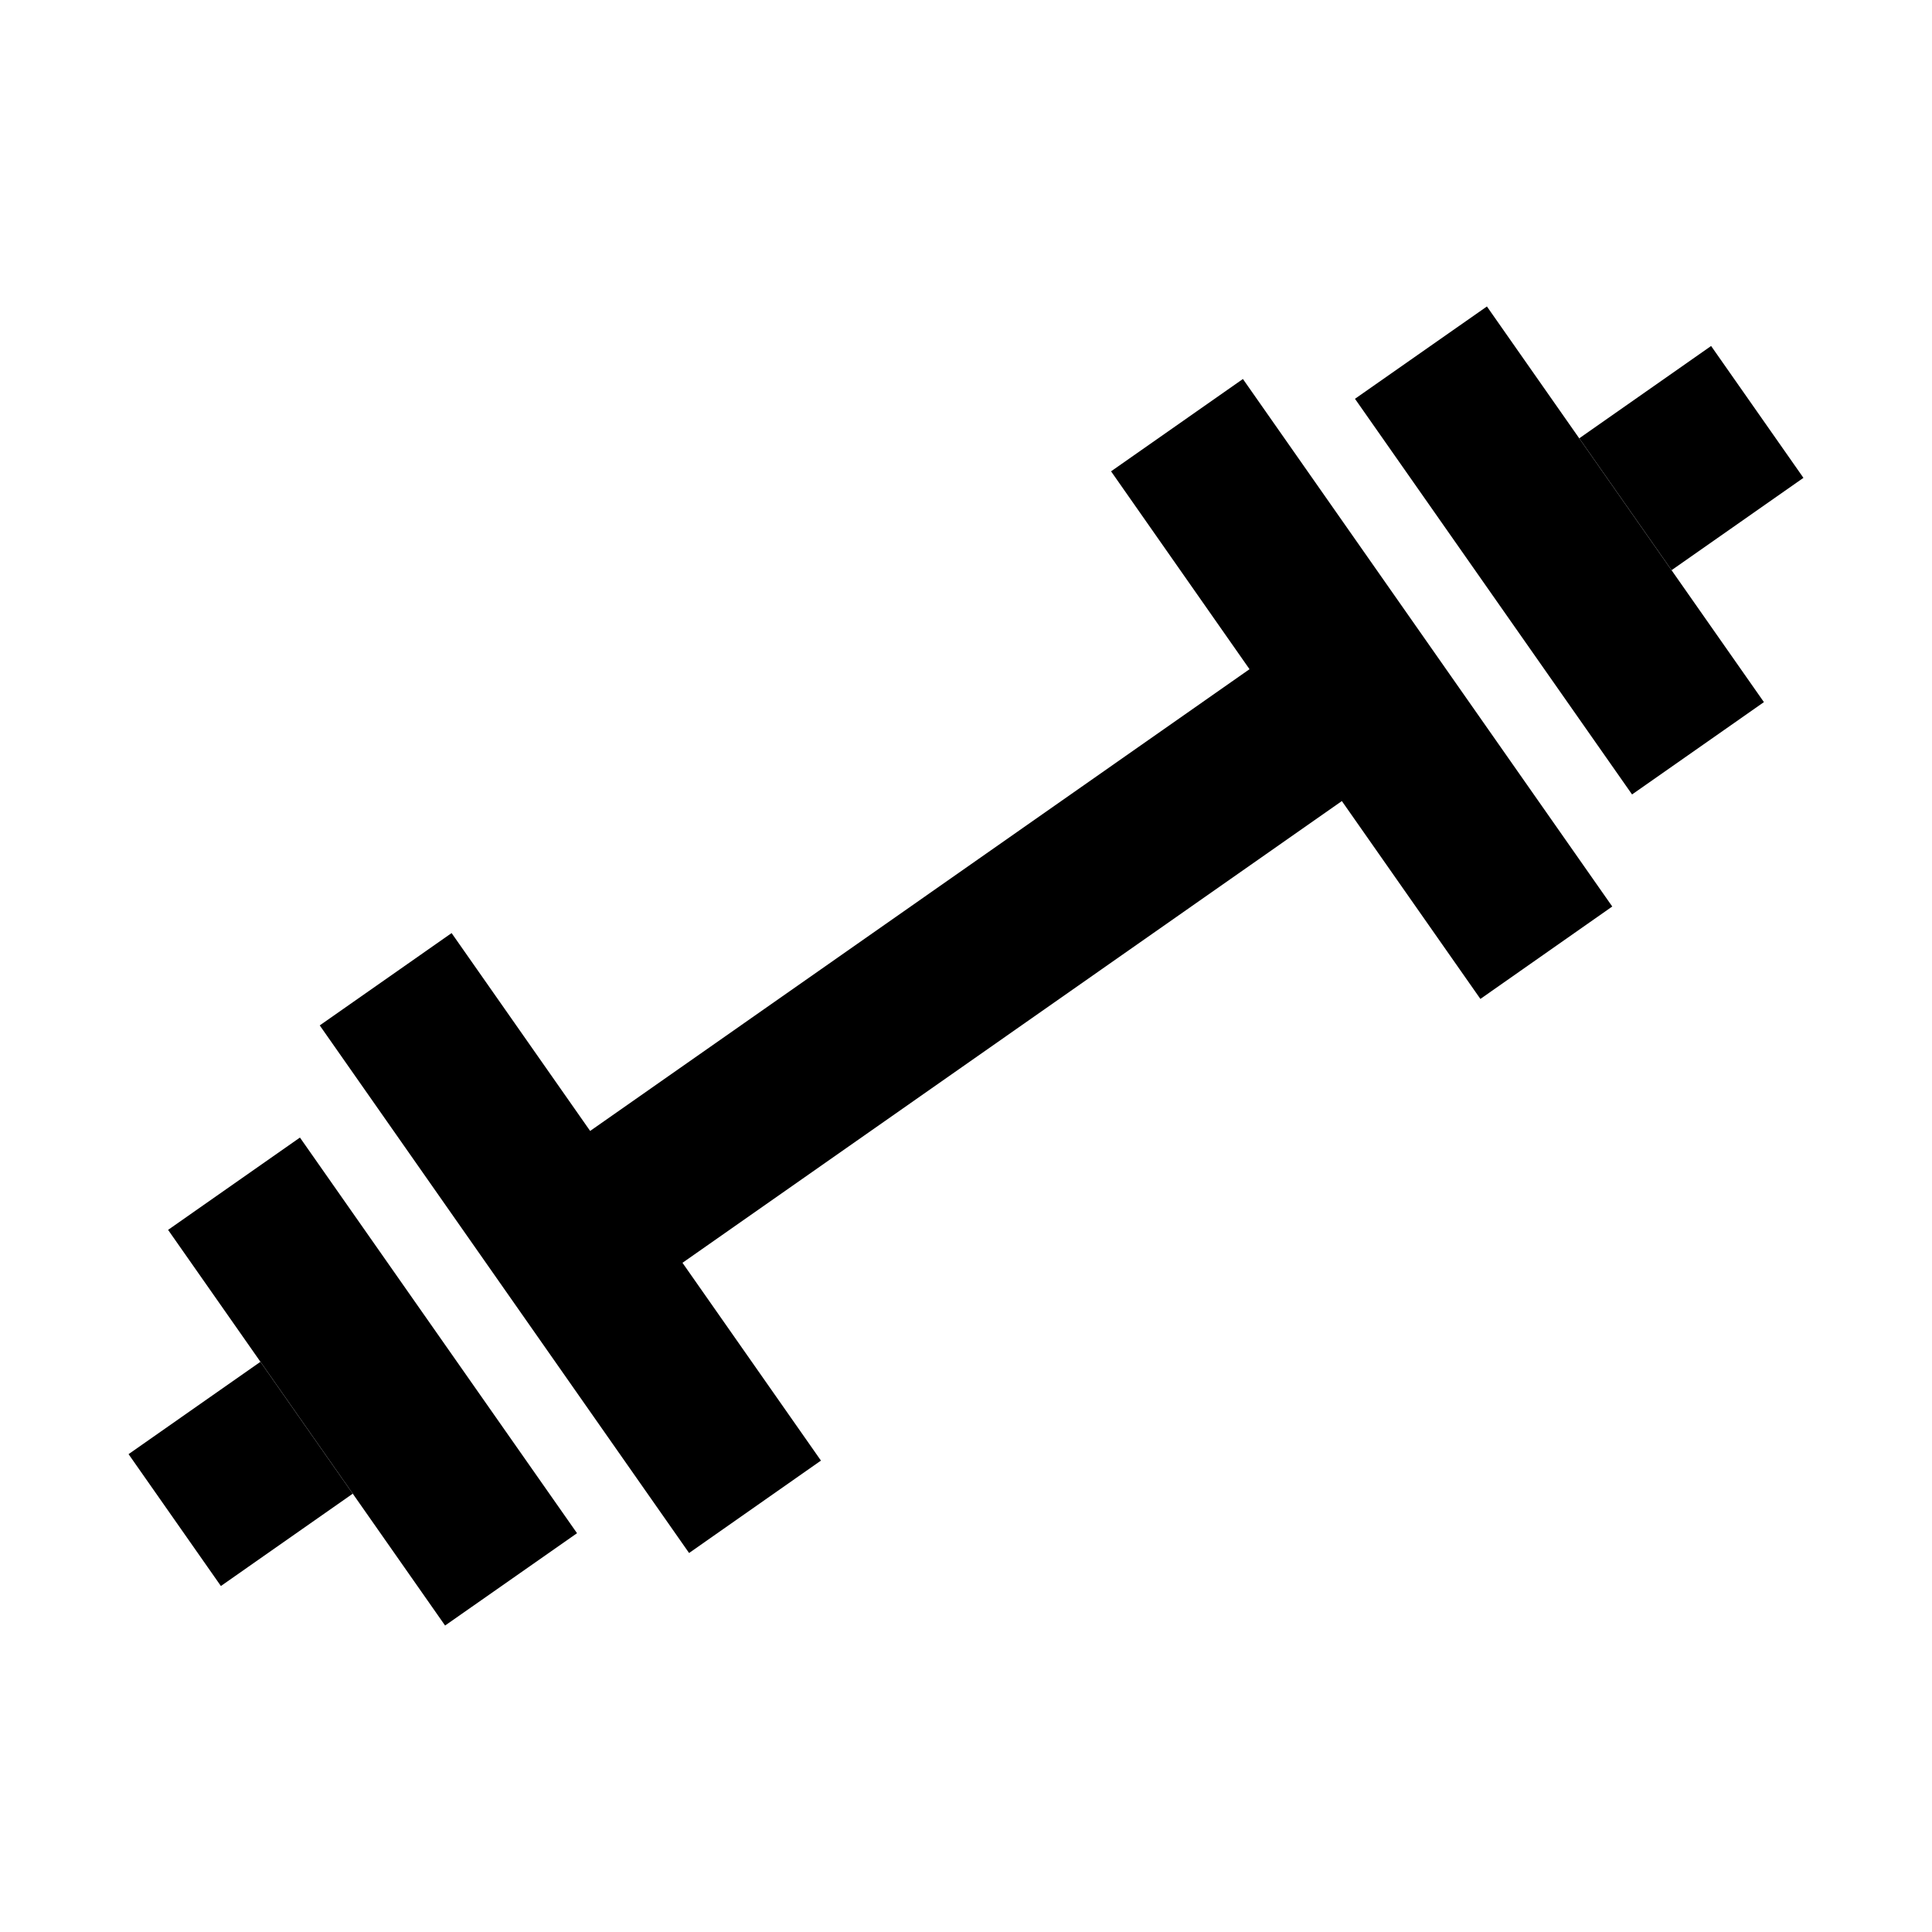
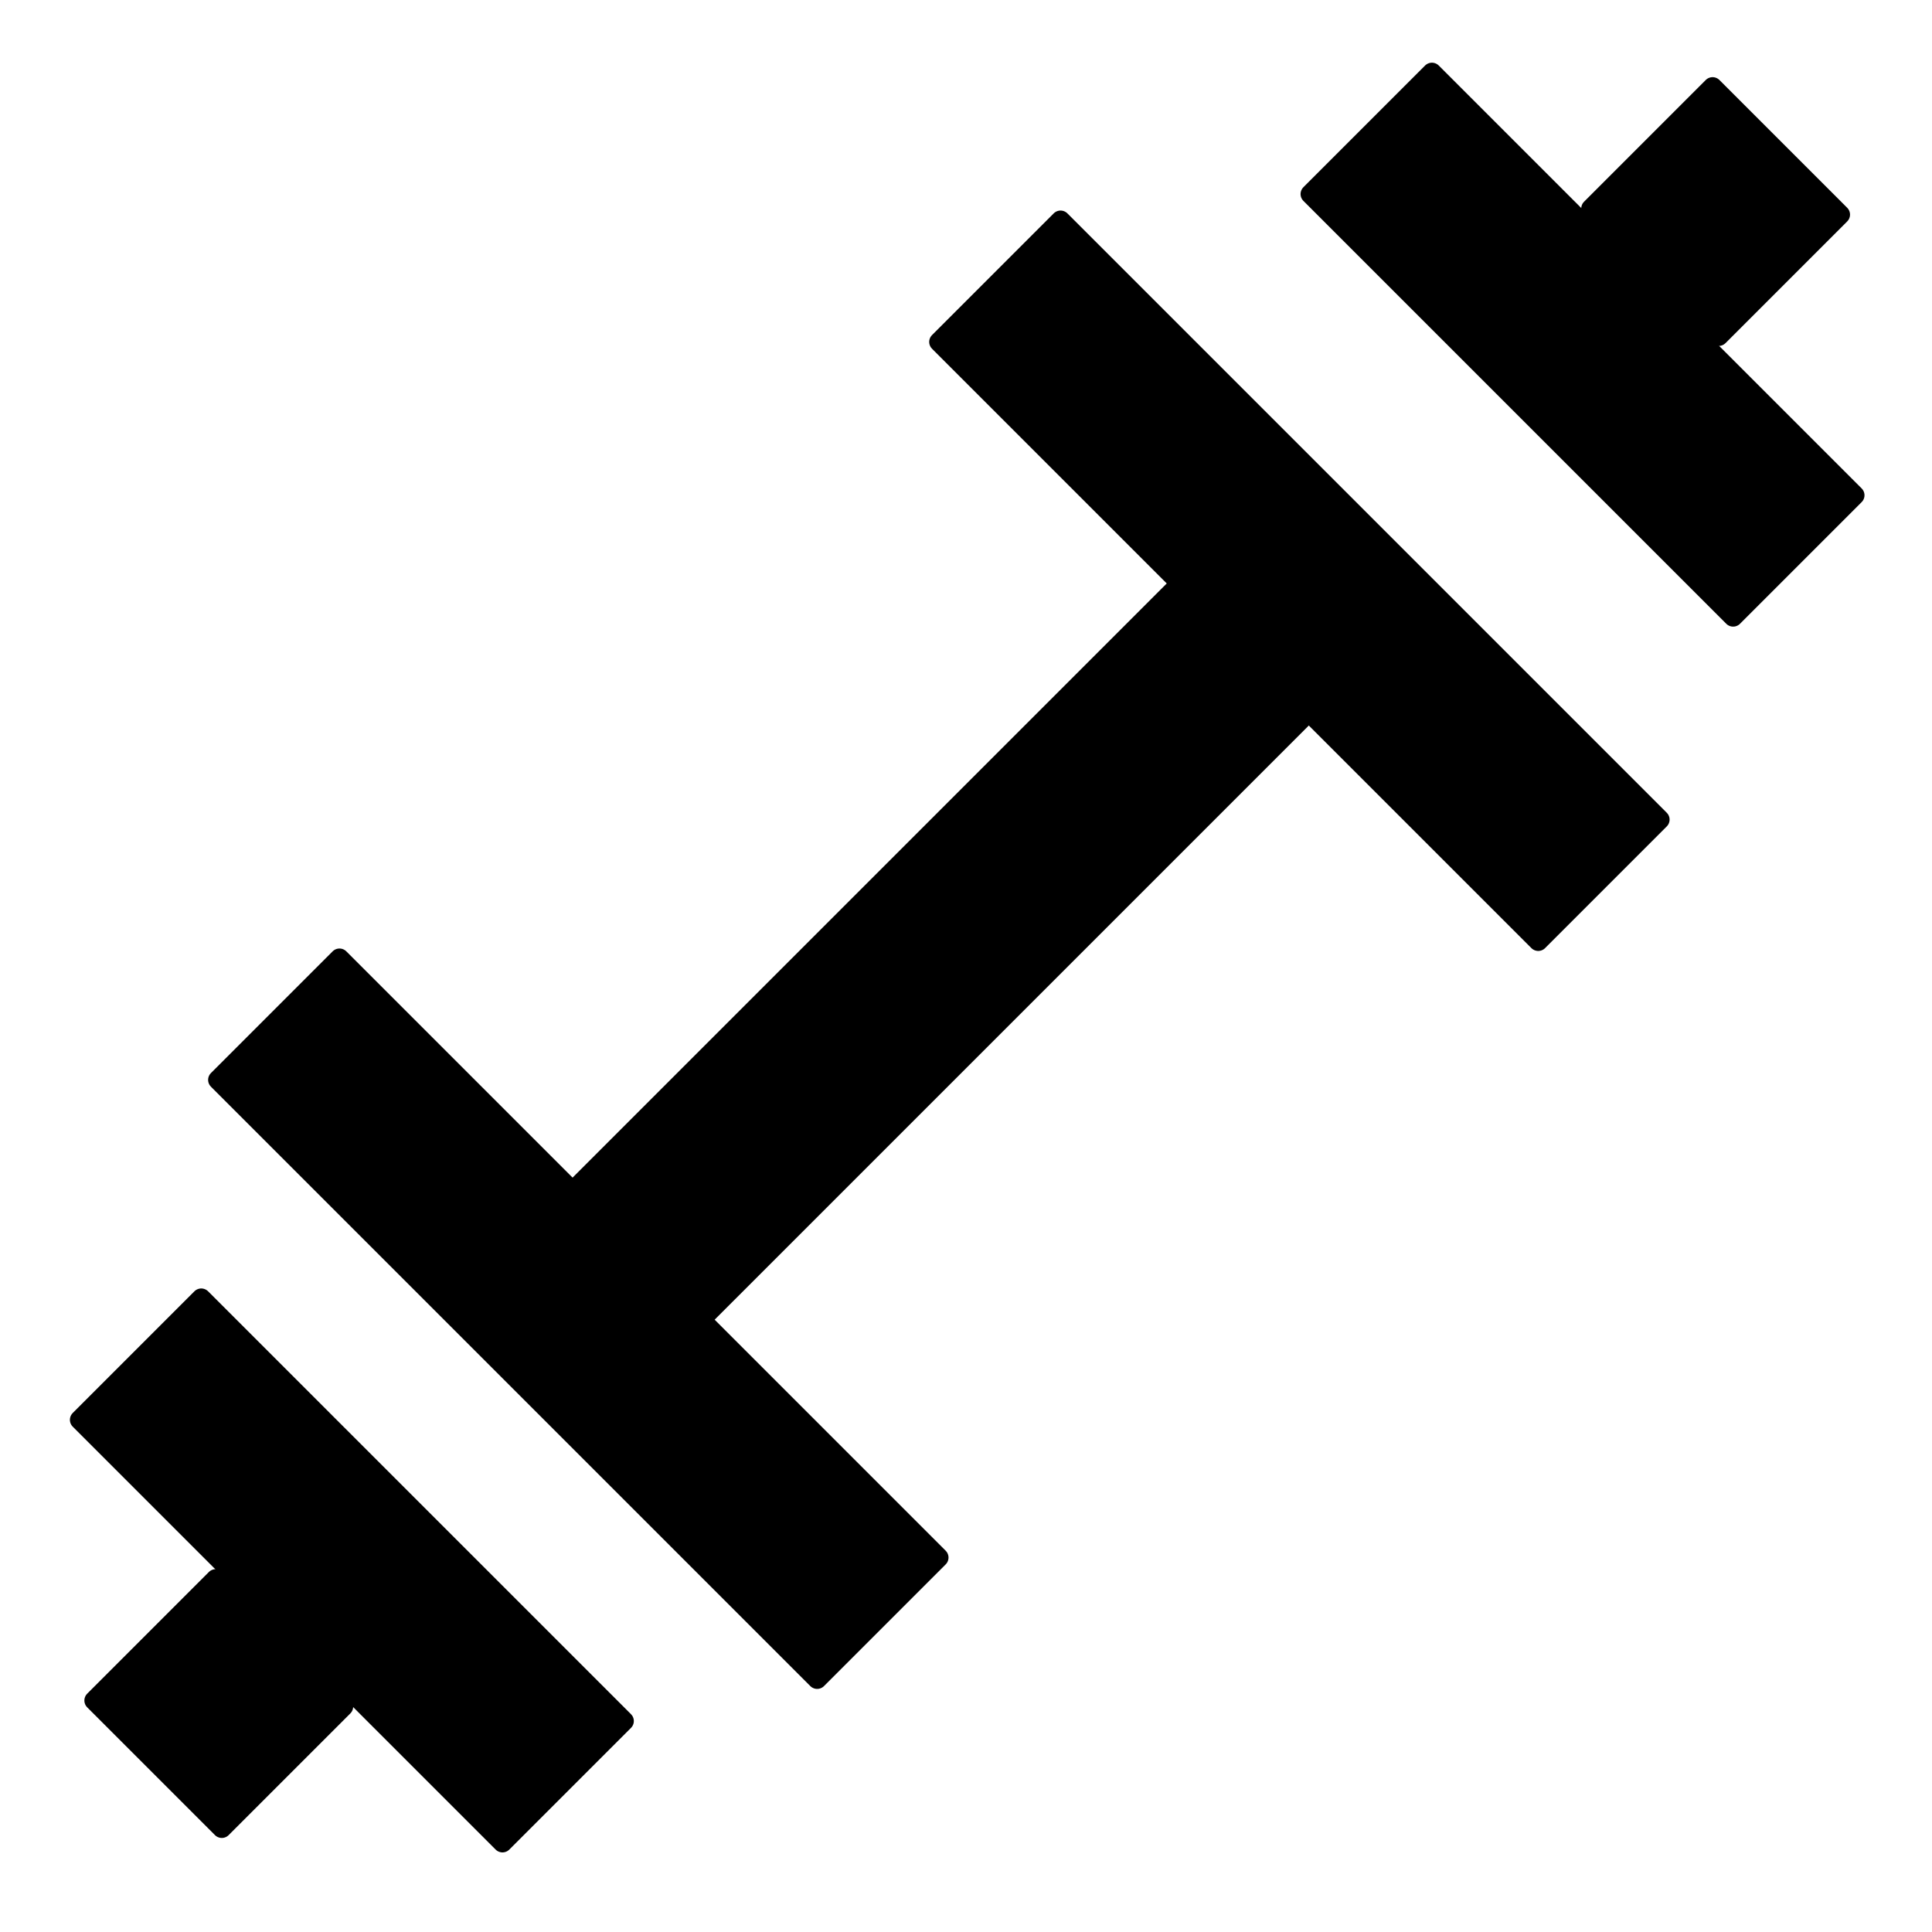
- <svg xmlns="http://www.w3.org/2000/svg" stroke="currentColor" fill="none" stroke-width="0" viewBox="0 0 24 24" height="200px" width="200px">
-   <path d="M20.274 9.869L16.832 4.954L18.471 3.807L21.912 8.722L20.274 9.869Z" fill="currentColor" />
-   <path d="M18.39 12.409L16.669 9.951L8.478 15.687L10.198 18.144L8.56 19.292L3.972 12.738L5.61 11.591L7.331 14.049L15.522 8.313L13.802 5.855L15.44 4.708L20.028 11.261L18.39 12.409Z" fill="currentColor" />
-   <path d="M20.765 7.083L22.403 5.936L21.256 4.298L19.618 5.445L20.765 7.083Z" fill="currentColor" />
-   <path d="M7.168 19.046L3.726 14.131L2.088 15.278L5.529 20.193L7.168 19.046Z" fill="currentColor" />
-   <path d="M4.382 18.555L2.744 19.702L1.597 18.064L3.235 16.917L4.382 18.555Z" fill="currentColor" />
+ <svg xmlns="http://www.w3.org/2000/svg" version="1.1" viewBox="0.0 0.0 100.0 100.0" fill="none" stroke="none" stroke-linecap="square" stroke-miterlimit="10">
+   <clipPath id="p.0">
+     <path d="m0 0l100.0 0l0 100.0l-100.0 0l0 -100.0z" clip-rule="nonzero" />
+   </clipPath>
+   <g clip-path="url(#p.0)">
+     <path fill="#000000" fill-opacity="0.0" d="m0 0l100.0 0l0 100.0l-100.0 0z" fill-rule="evenodd" />
+     <path fill="#000000" d="m74.116 3.745l21.89 21.89l-6.299 6.299l-21.89 -21.89z" fill-rule="evenodd" />
+     <path stroke="#000000" stroke-width="1.0" stroke-linejoin="round" stroke-linecap="butt" d="m74.116 3.745l21.89 21.89l-6.299 6.299l-21.89 -21.89z" fill-rule="evenodd" />
+     <path fill="#000000" d="m73.855 30.734l-43.528 43.528l-6.646 -6.646l43.528 -43.528z" fill-rule="evenodd" />
+     <path stroke="#000000" stroke-width="1.0" stroke-linejoin="round" stroke-linecap="butt" d="m73.855 30.734l-43.528 43.528l-6.646 -6.646l43.528 -43.528z" fill-rule="evenodd" />
+     <path fill="#000000" d="m11.481 94.632l-6.614 -6.614l6.299 -6.299l6.614 6.614z" fill-rule="evenodd" />
+     <path stroke="#000000" stroke-width="1.0" stroke-linejoin="round" stroke-linecap="butt" d="m11.481 94.632l-6.614 -6.614l6.299 -6.299l6.614 6.614z" fill-rule="evenodd" />
+     <path fill="#000000" d="m26.008 95.38l-21.89 -21.89l6.299 -6.299l21.89 21.89z" fill-rule="evenodd" />
+     <path stroke="#000000" stroke-width="1.0" stroke-linejoin="round" stroke-linecap="butt" d="m26.008 95.38l-21.89 -21.89l6.299 -6.299l21.89 21.89z" fill-rule="evenodd" />
+     <path fill="#000000" d="m42.296 86.918l-31.024 -31.024l6.299 -6.299l31.024 31.024z" fill-rule="evenodd" />
+     <path stroke="#000000" stroke-width="1.0" stroke-linejoin="round" stroke-linecap="butt" d="m42.296 86.918l-31.024 -31.024l6.299 -6.299l31.024 31.024z" fill-rule="evenodd" />
+     <path fill="#000000" d="m79.619 48.721l-31.024 -31.024l6.299 -6.299l31.024 31.024z" fill-rule="evenodd" />
+     <path stroke="#000000" stroke-width="1.0" stroke-linejoin="round" stroke-linecap="butt" d="m79.619 48.721l-31.024 -31.024l6.299 -6.299l31.024 31.024z" fill-rule="evenodd" />
+     <path fill="#000000" d="m88.958 17.407l-6.614 -6.614l6.299 -6.299l6.614 6.614z" fill-rule="evenodd" />
+     <path stroke="#000000" stroke-width="1.0" stroke-linejoin="round" stroke-linecap="butt" d="m88.958 17.407l-6.614 -6.614l6.299 -6.299l6.614 6.614z" fill-rule="evenodd" />
+   </g>
</svg>
